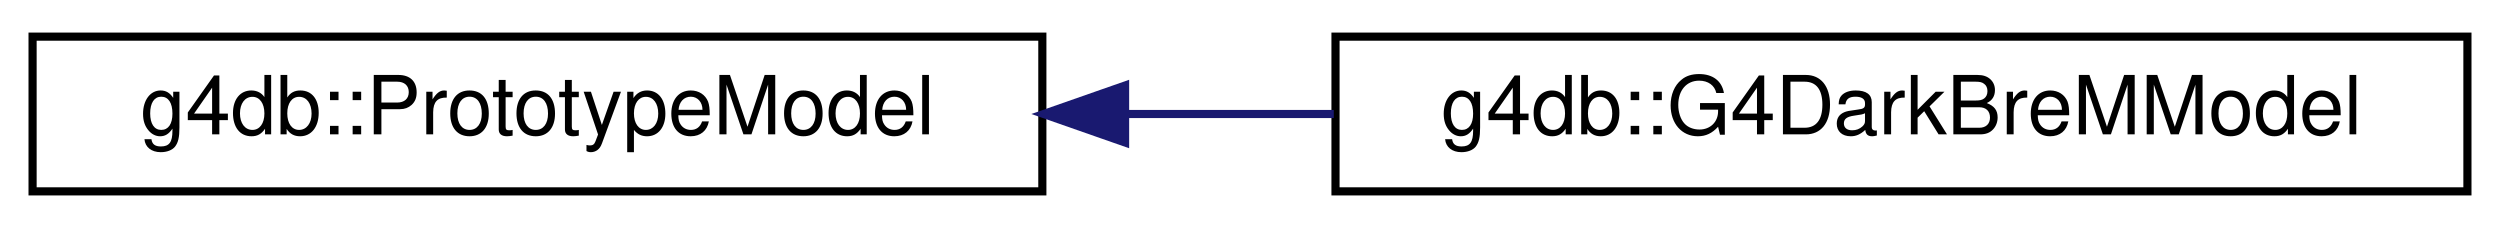
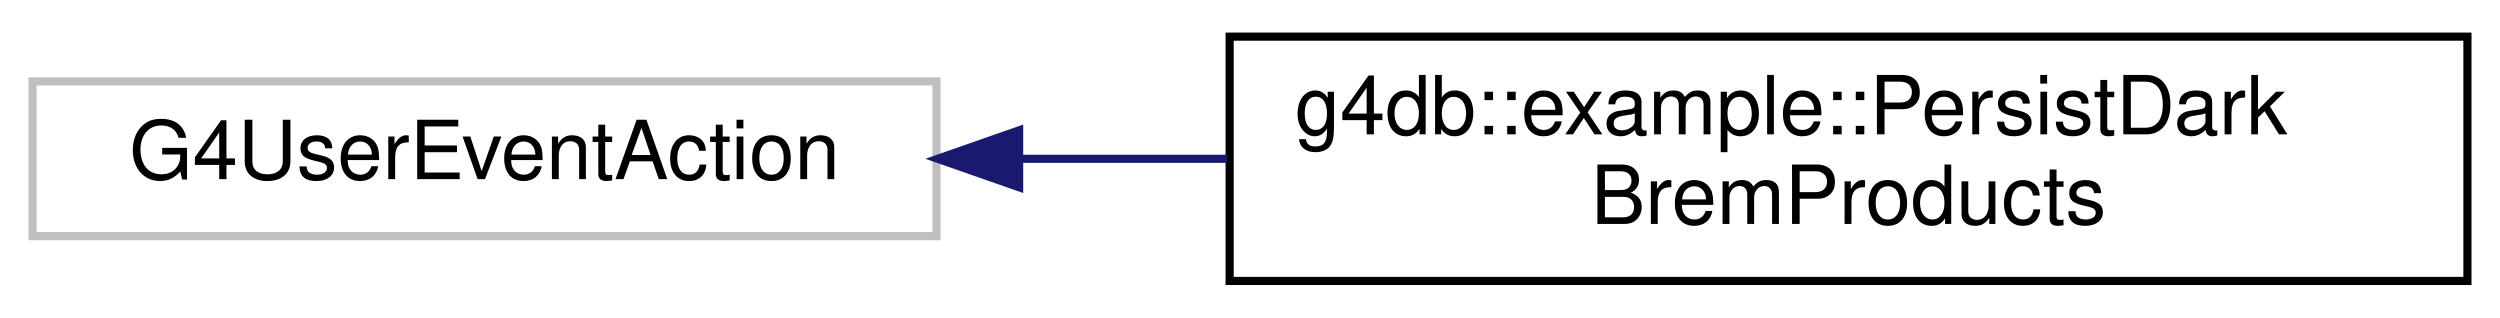
- <svg xmlns="http://www.w3.org/2000/svg" xmlns:xlink="http://www.w3.org/1999/xlink" width="307pt" height="28pt" viewBox="0.00 0.00 307.00 28.00">
-   <g id="graph0" class="graph" transform="scale(1 1) rotate(0) translate(4 24)">
+ <svg xmlns="http://www.w3.org/2000/svg" xmlns:xlink="http://www.w3.org/1999/xlink" width="307pt" height="39pt" viewBox="0.00 0.00 307.00 39.00">
+   <g id="graph0" class="graph" transform="scale(1 1) rotate(0) translate(4 35)">
    <g id="node1" class="node">
      <g id="a_node1">
-         <a xlink:href="classg4db_1_1PrototypeModel.html" target="_top" xlink:title="Abstract class representing a model for dark brem.">
-           <polygon fill="none" stroke="black" points="0,-0.5 0,-19.5 124,-19.5 124,-0.5 0,-0.5" />
-           <text text-anchor="middle" x="62" y="-7.5" font-family="Helvetica,sans-Serif" font-size="10.00">g4db::PrototypeModel</text>
+         <a xlink:title=" ">
+           <polygon fill="none" stroke="#bfbfbf" points="0,-6 0,-25 111,-25 111,-6 0,-6" />
+           <text text-anchor="middle" x="55.5" y="-13" font-family="Helvetica,sans-Serif" font-size="10.00">G4UserEventAction</text>
        </a>
      </g>
    </g>
    <g id="node2" class="node">
      <g id="a_node2">
-         <a xlink:href="classg4db_1_1G4DarkBreMModel.html" target="_top" xlink:title=" ">
-           <polygon fill="none" stroke="black" points="160,-0.5 160,-19.5 299,-19.5 299,-0.5 160,-0.5" />
-           <text text-anchor="middle" x="229.5" y="-7.5" font-family="Helvetica,sans-Serif" font-size="10.00">g4db::G4DarkBreMModel</text>
+         <a xlink:href="classg4db_1_1example_1_1PersistDarkBremProducts.html" target="_top" xlink:title="event action used to store the OutgoingKinematics if a dark brem occurred">
+           <polygon fill="none" stroke="black" points="147,-0.5 147,-30.5 299,-30.5 299,-0.5 147,-0.5" />
+           <text text-anchor="start" x="155" y="-18.5" font-family="Helvetica,sans-Serif" font-size="10.00">g4db::example::PersistDark</text>
+           <text text-anchor="middle" x="223" y="-7.5" font-family="Helvetica,sans-Serif" font-size="10.00">BremProducts</text>
        </a>
      </g>
    </g>
    <g id="edge1" class="edge">
-       <path fill="none" stroke="midnightblue" d="M134.35,-10C142.78,-10 151.38,-10 159.79,-10" />
-       <polygon fill="midnightblue" stroke="midnightblue" points="134.16,-6.5 124.16,-10 134.16,-13.5 134.16,-6.5" />
+       <path fill="none" stroke="midnightblue" d="M121.21,-15.5C129.58,-15.5 138.21,-15.5 146.73,-15.5" />
+       <polygon fill="midnightblue" stroke="midnightblue" points="121.15,-12 111.15,-15.5 121.15,-19 121.15,-12" />
    </g>
  </g>
</svg>
